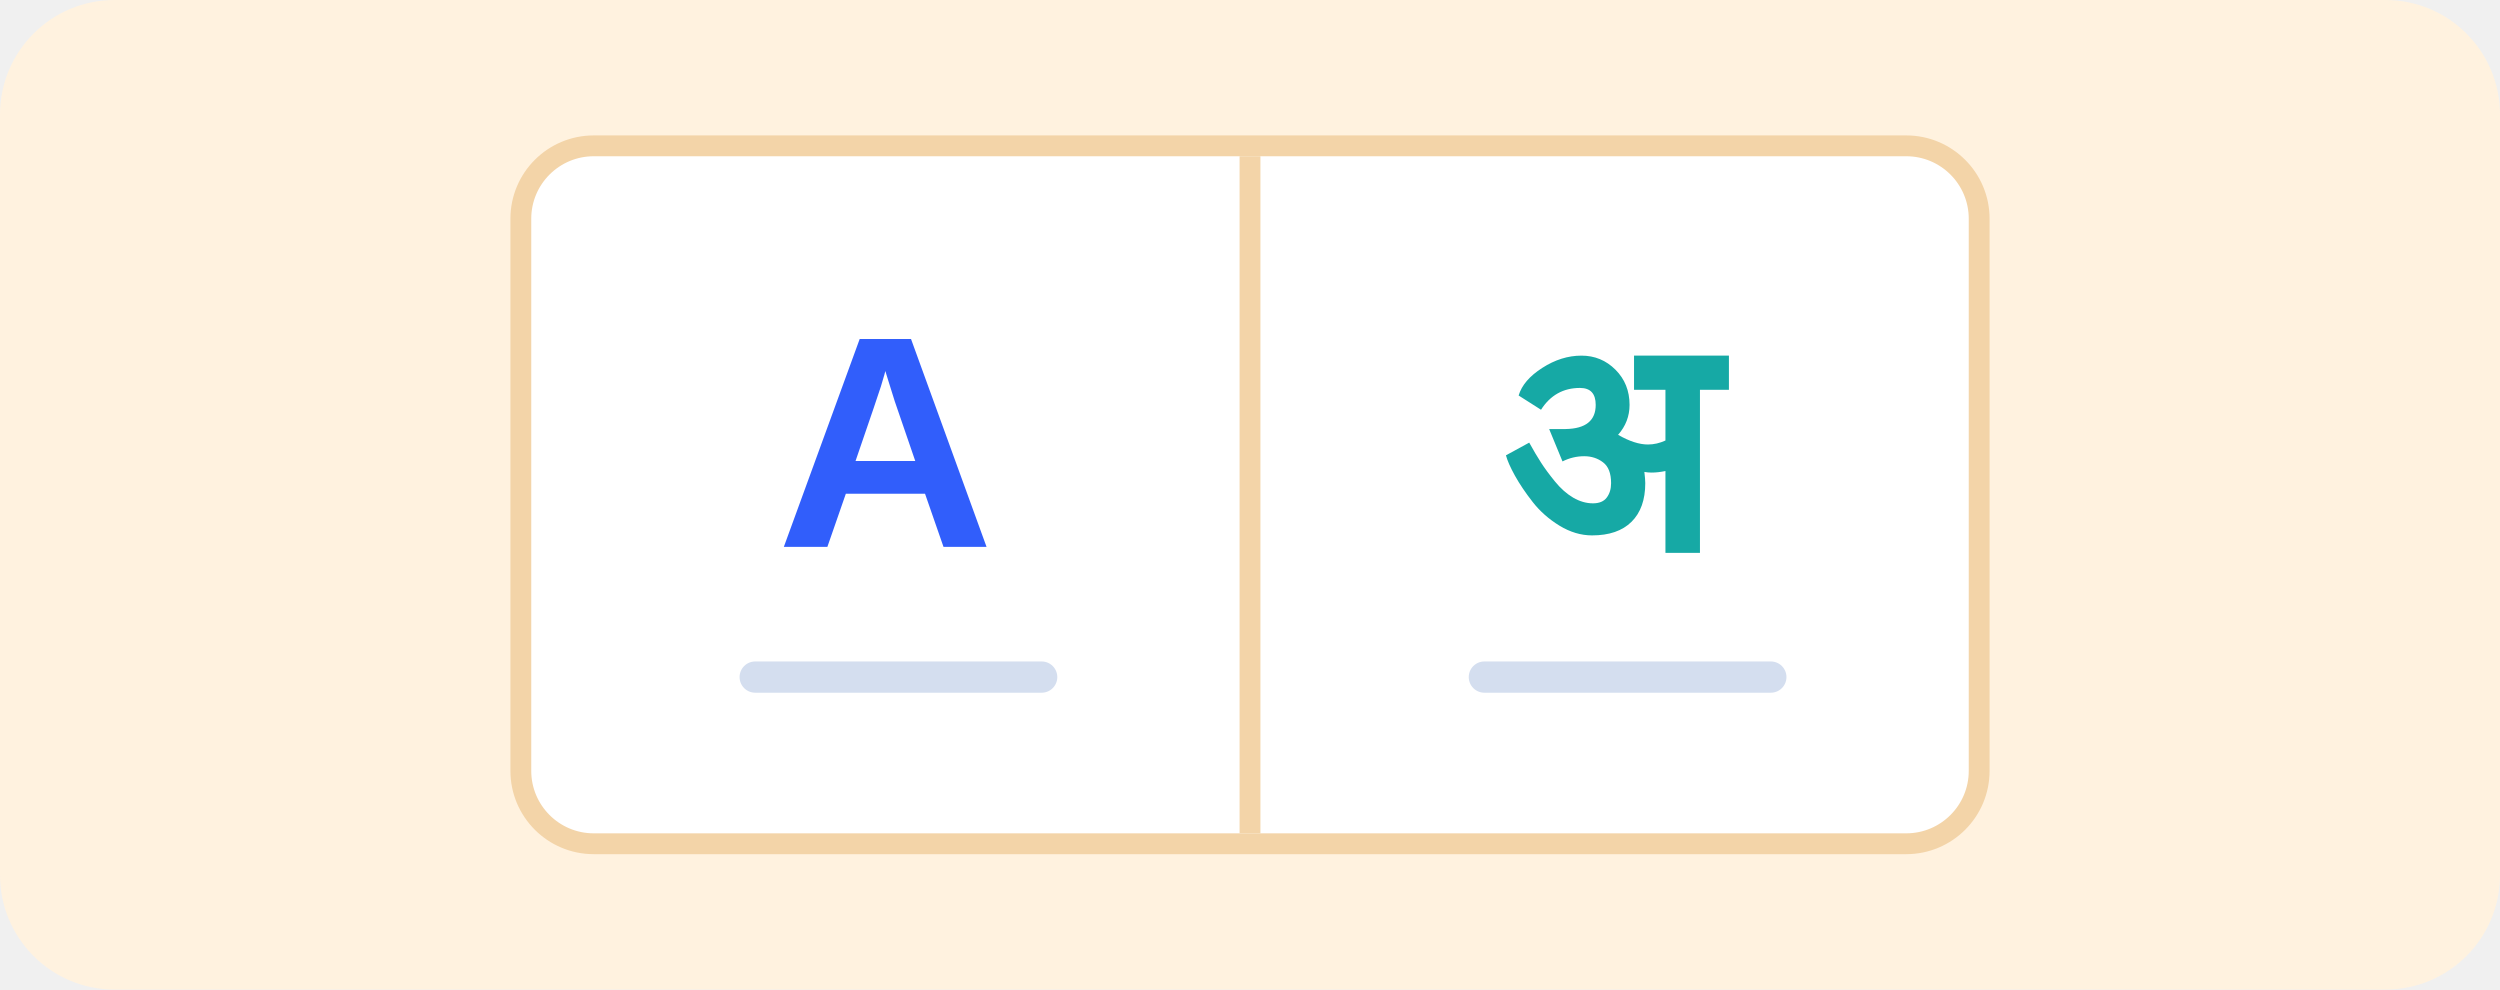
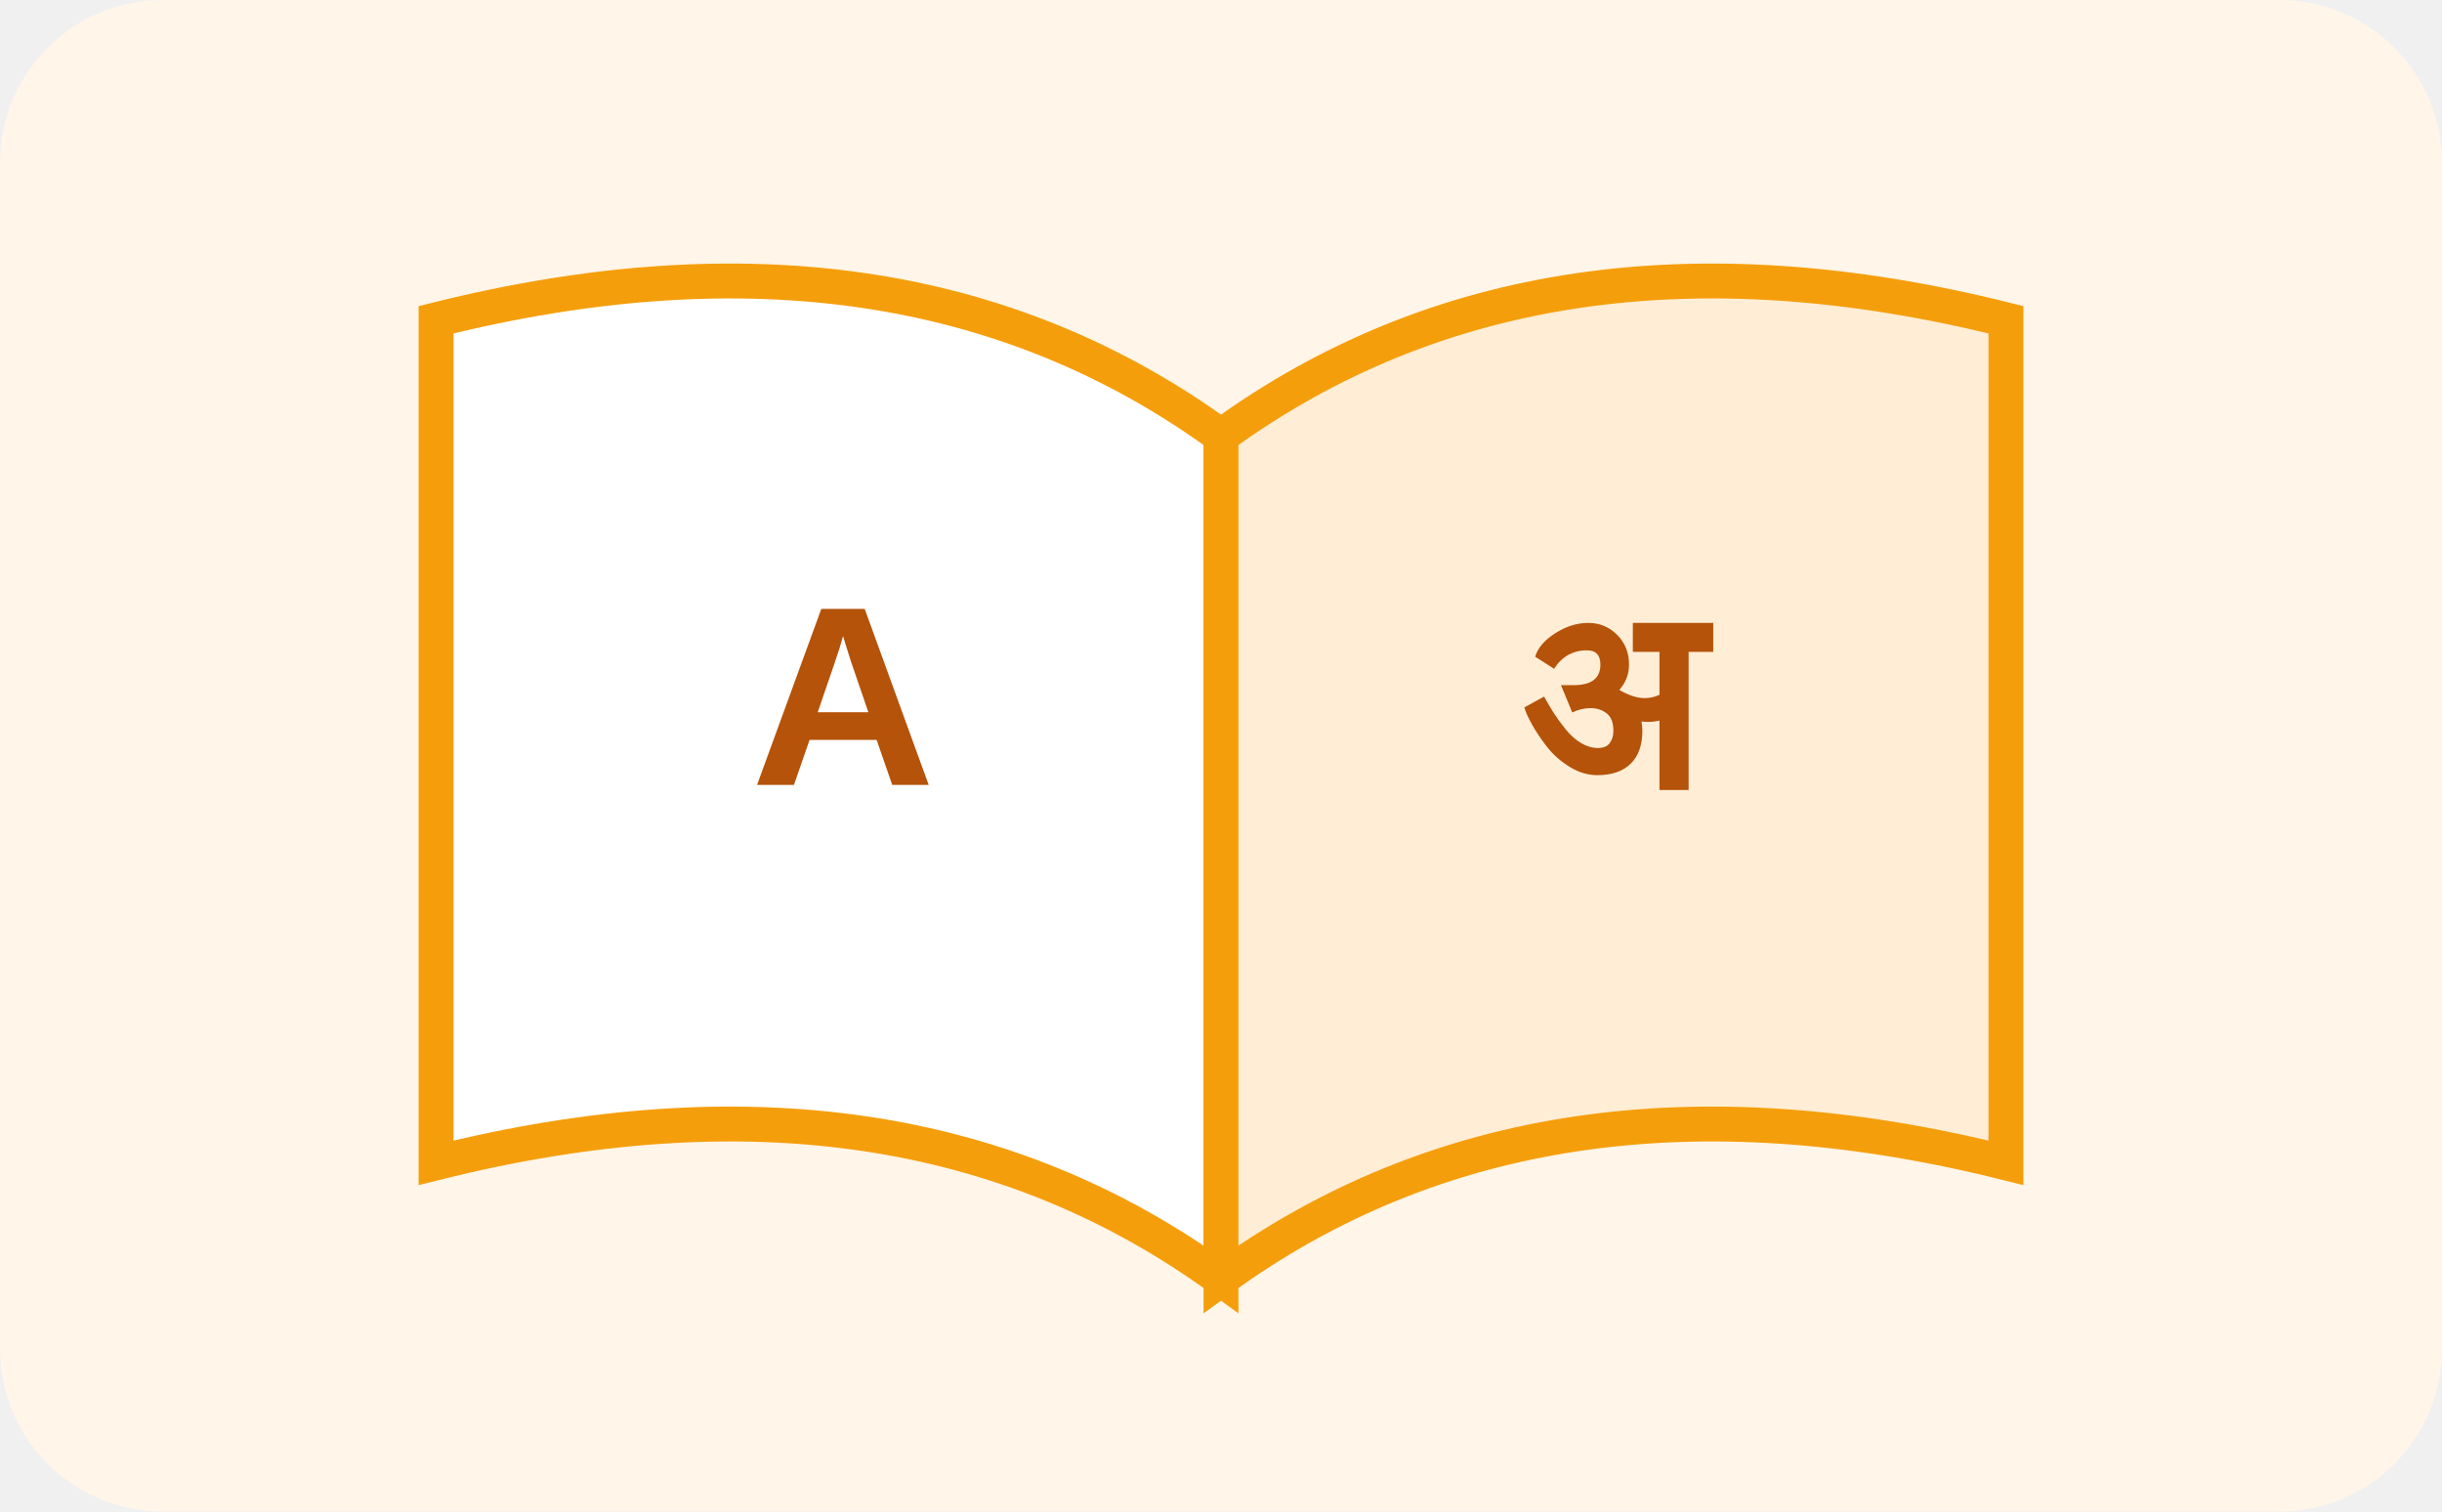
- <svg xmlns="http://www.w3.org/2000/svg" viewBox="0 0 480 190">
-   <rect width="480" height="190" rx="22" fill="#fff2df" />
-   <rect x="100" y="28" width="280" height="134" rx="14" fill="#fff" stroke="#f3d4a8" stroke-width="4" />
-   <path d="M240 30v130" stroke="#f3d4a8" stroke-width="4" />
-   <text x="170" y="105" font-family="Arial" font-size="58" font-weight="bold" text-anchor="middle" fill="#315efb">A</text>
-   <text x="310" y="105" font-family="Arial" font-size="58" font-weight="bold" text-anchor="middle" fill="#16a9a5">अ</text>
-   <path d="M145 130h55M285 130h55" stroke="#d4deef" stroke-width="6" stroke-linecap="round" />
+ <svg xmlns="http://www.w3.org/2000/svg" viewBox="0 0 420 260">
+   <rect width="420" height="260" rx="28" fill="#fff5e8" />
+   <path d="M75 55q80-20 135 20v145q-55-40-135-20z" fill="#fff" stroke="#f59e0b" stroke-width="6" />
+   <path d="M345 55q-80-20-135 20v145q55-40 135-20z" fill="#ffedd5" stroke="#f59e0b" stroke-width="6" />
+   <text x="145" y="135" text-anchor="middle" font-family="Arial" font-size="44" font-weight="bold" fill="#b45309">A</text>
+   <text x="278" y="135" text-anchor="middle" font-family="Arial" font-size="44" font-weight="bold" fill="#b45309">अ</text>
+   <path d="M210 75v145" stroke="#f59e0b" stroke-width="5" />
</svg>
